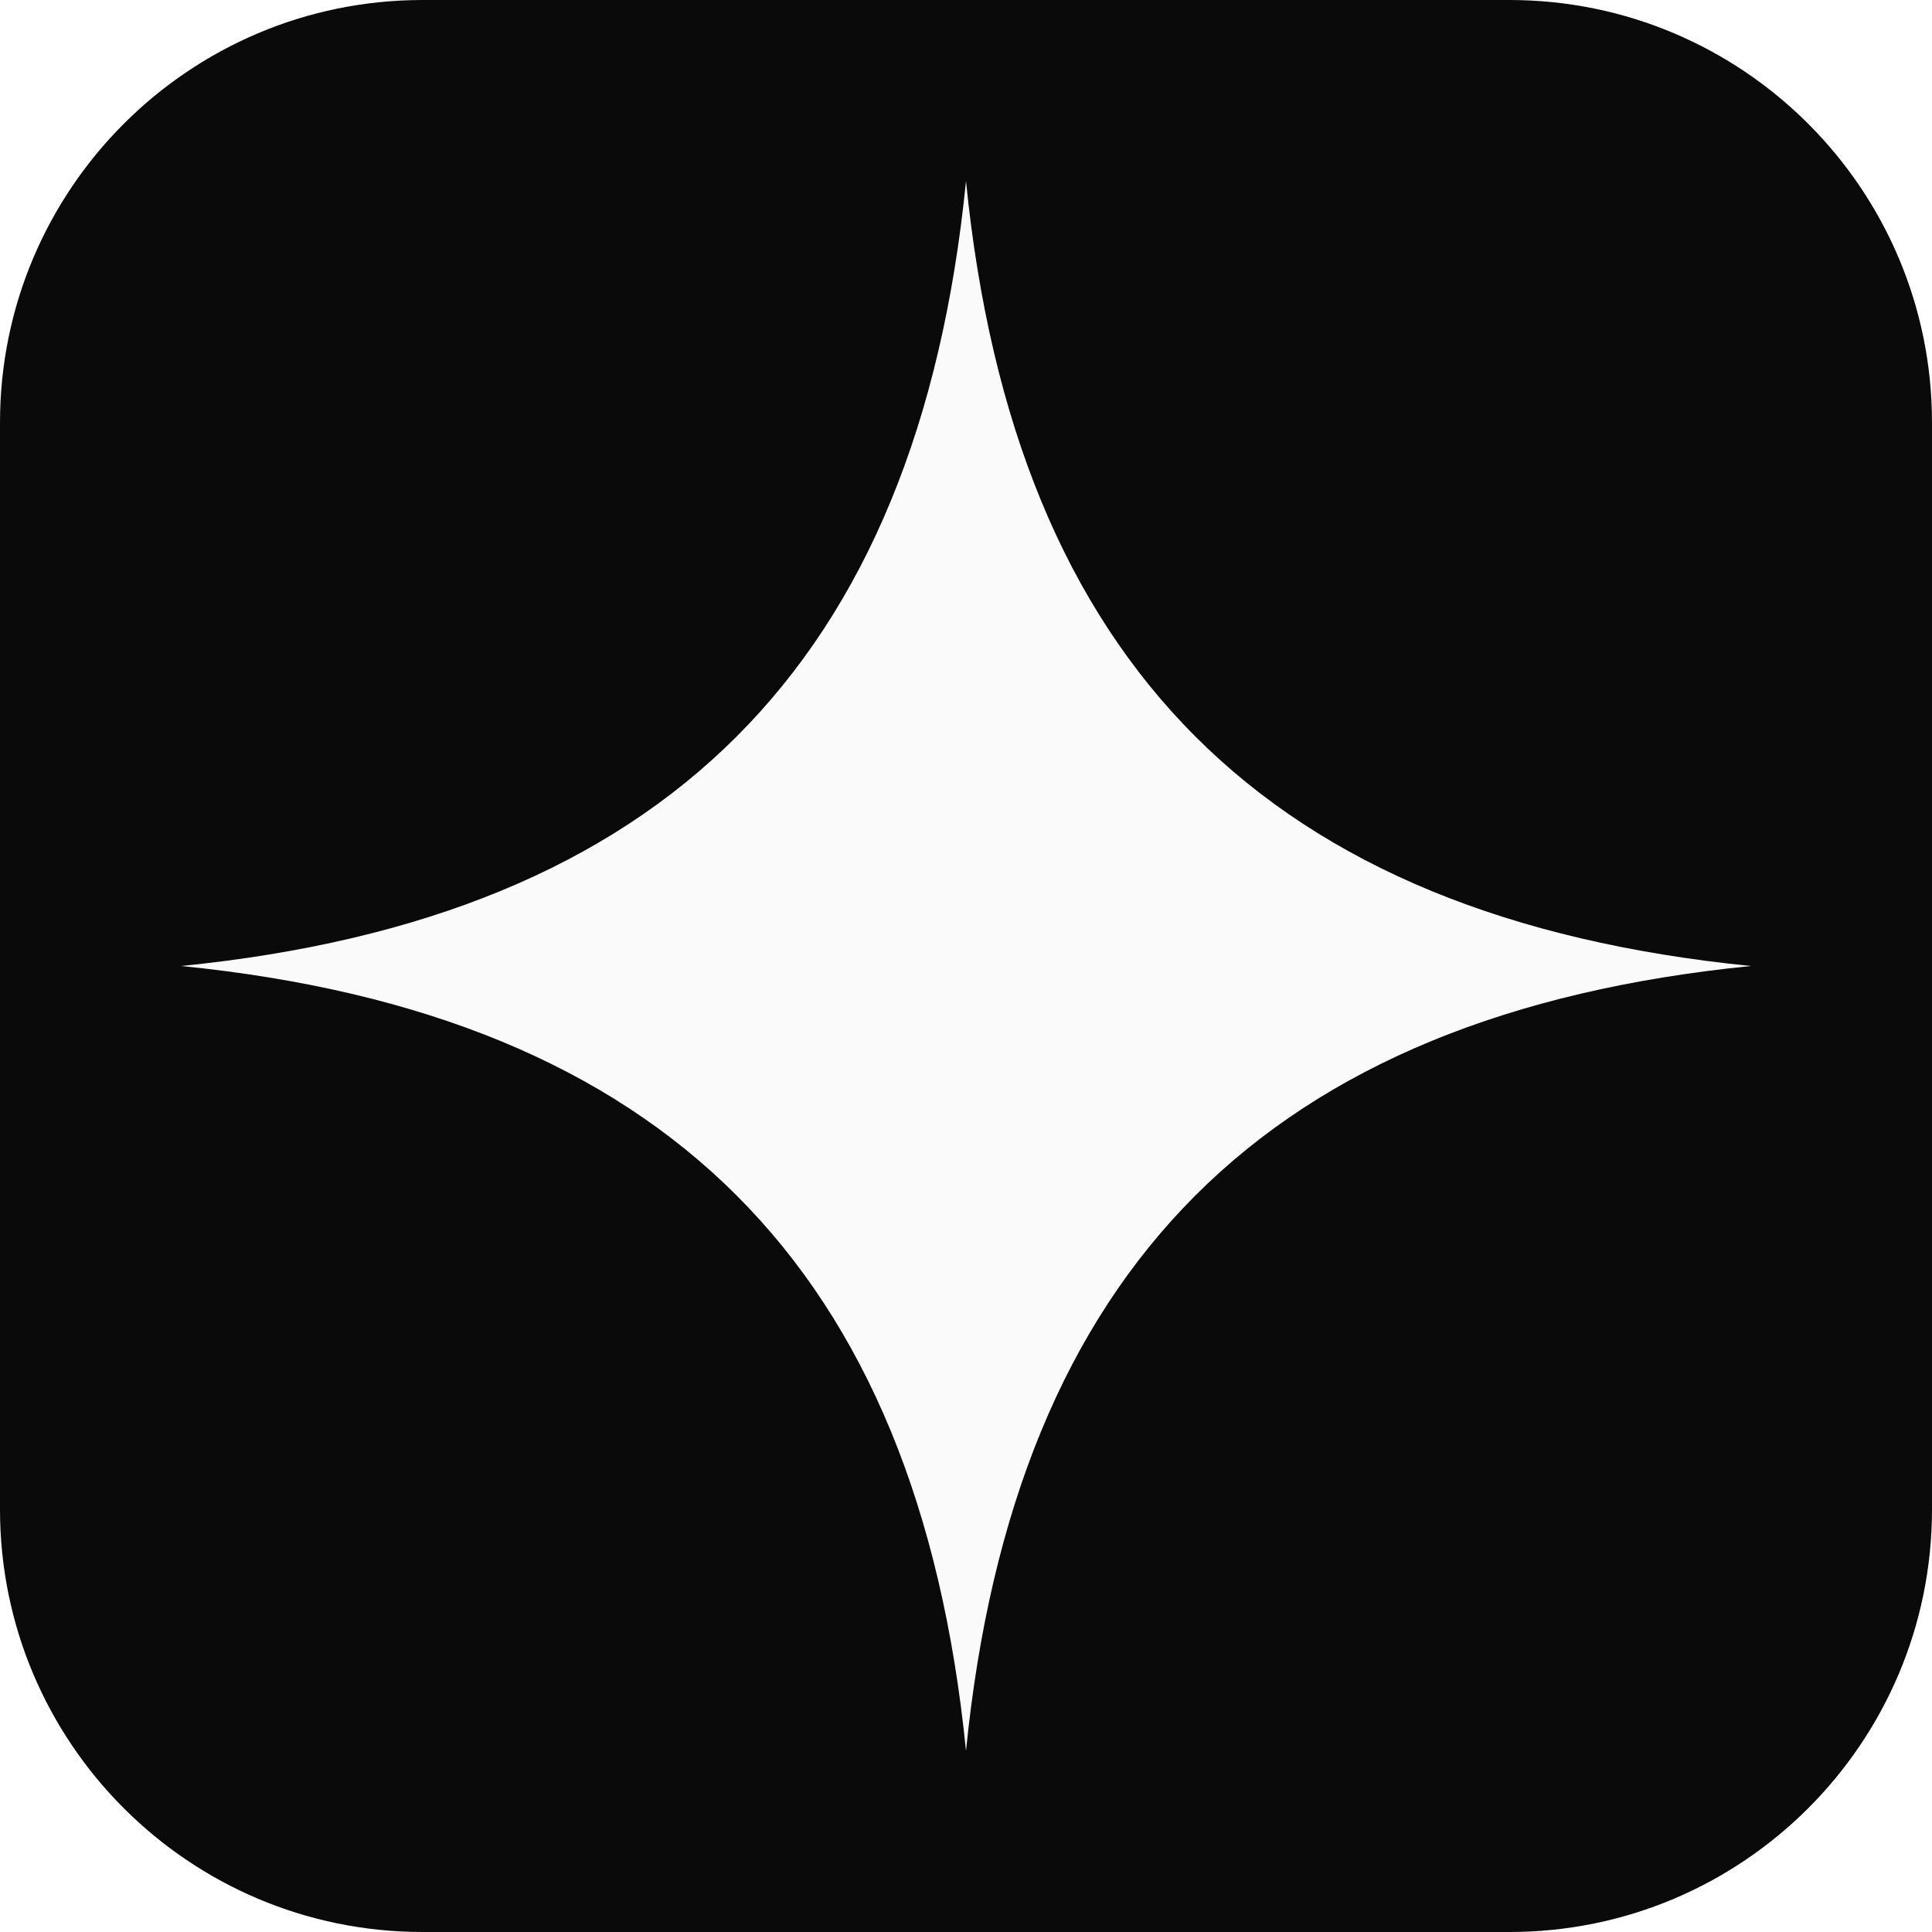
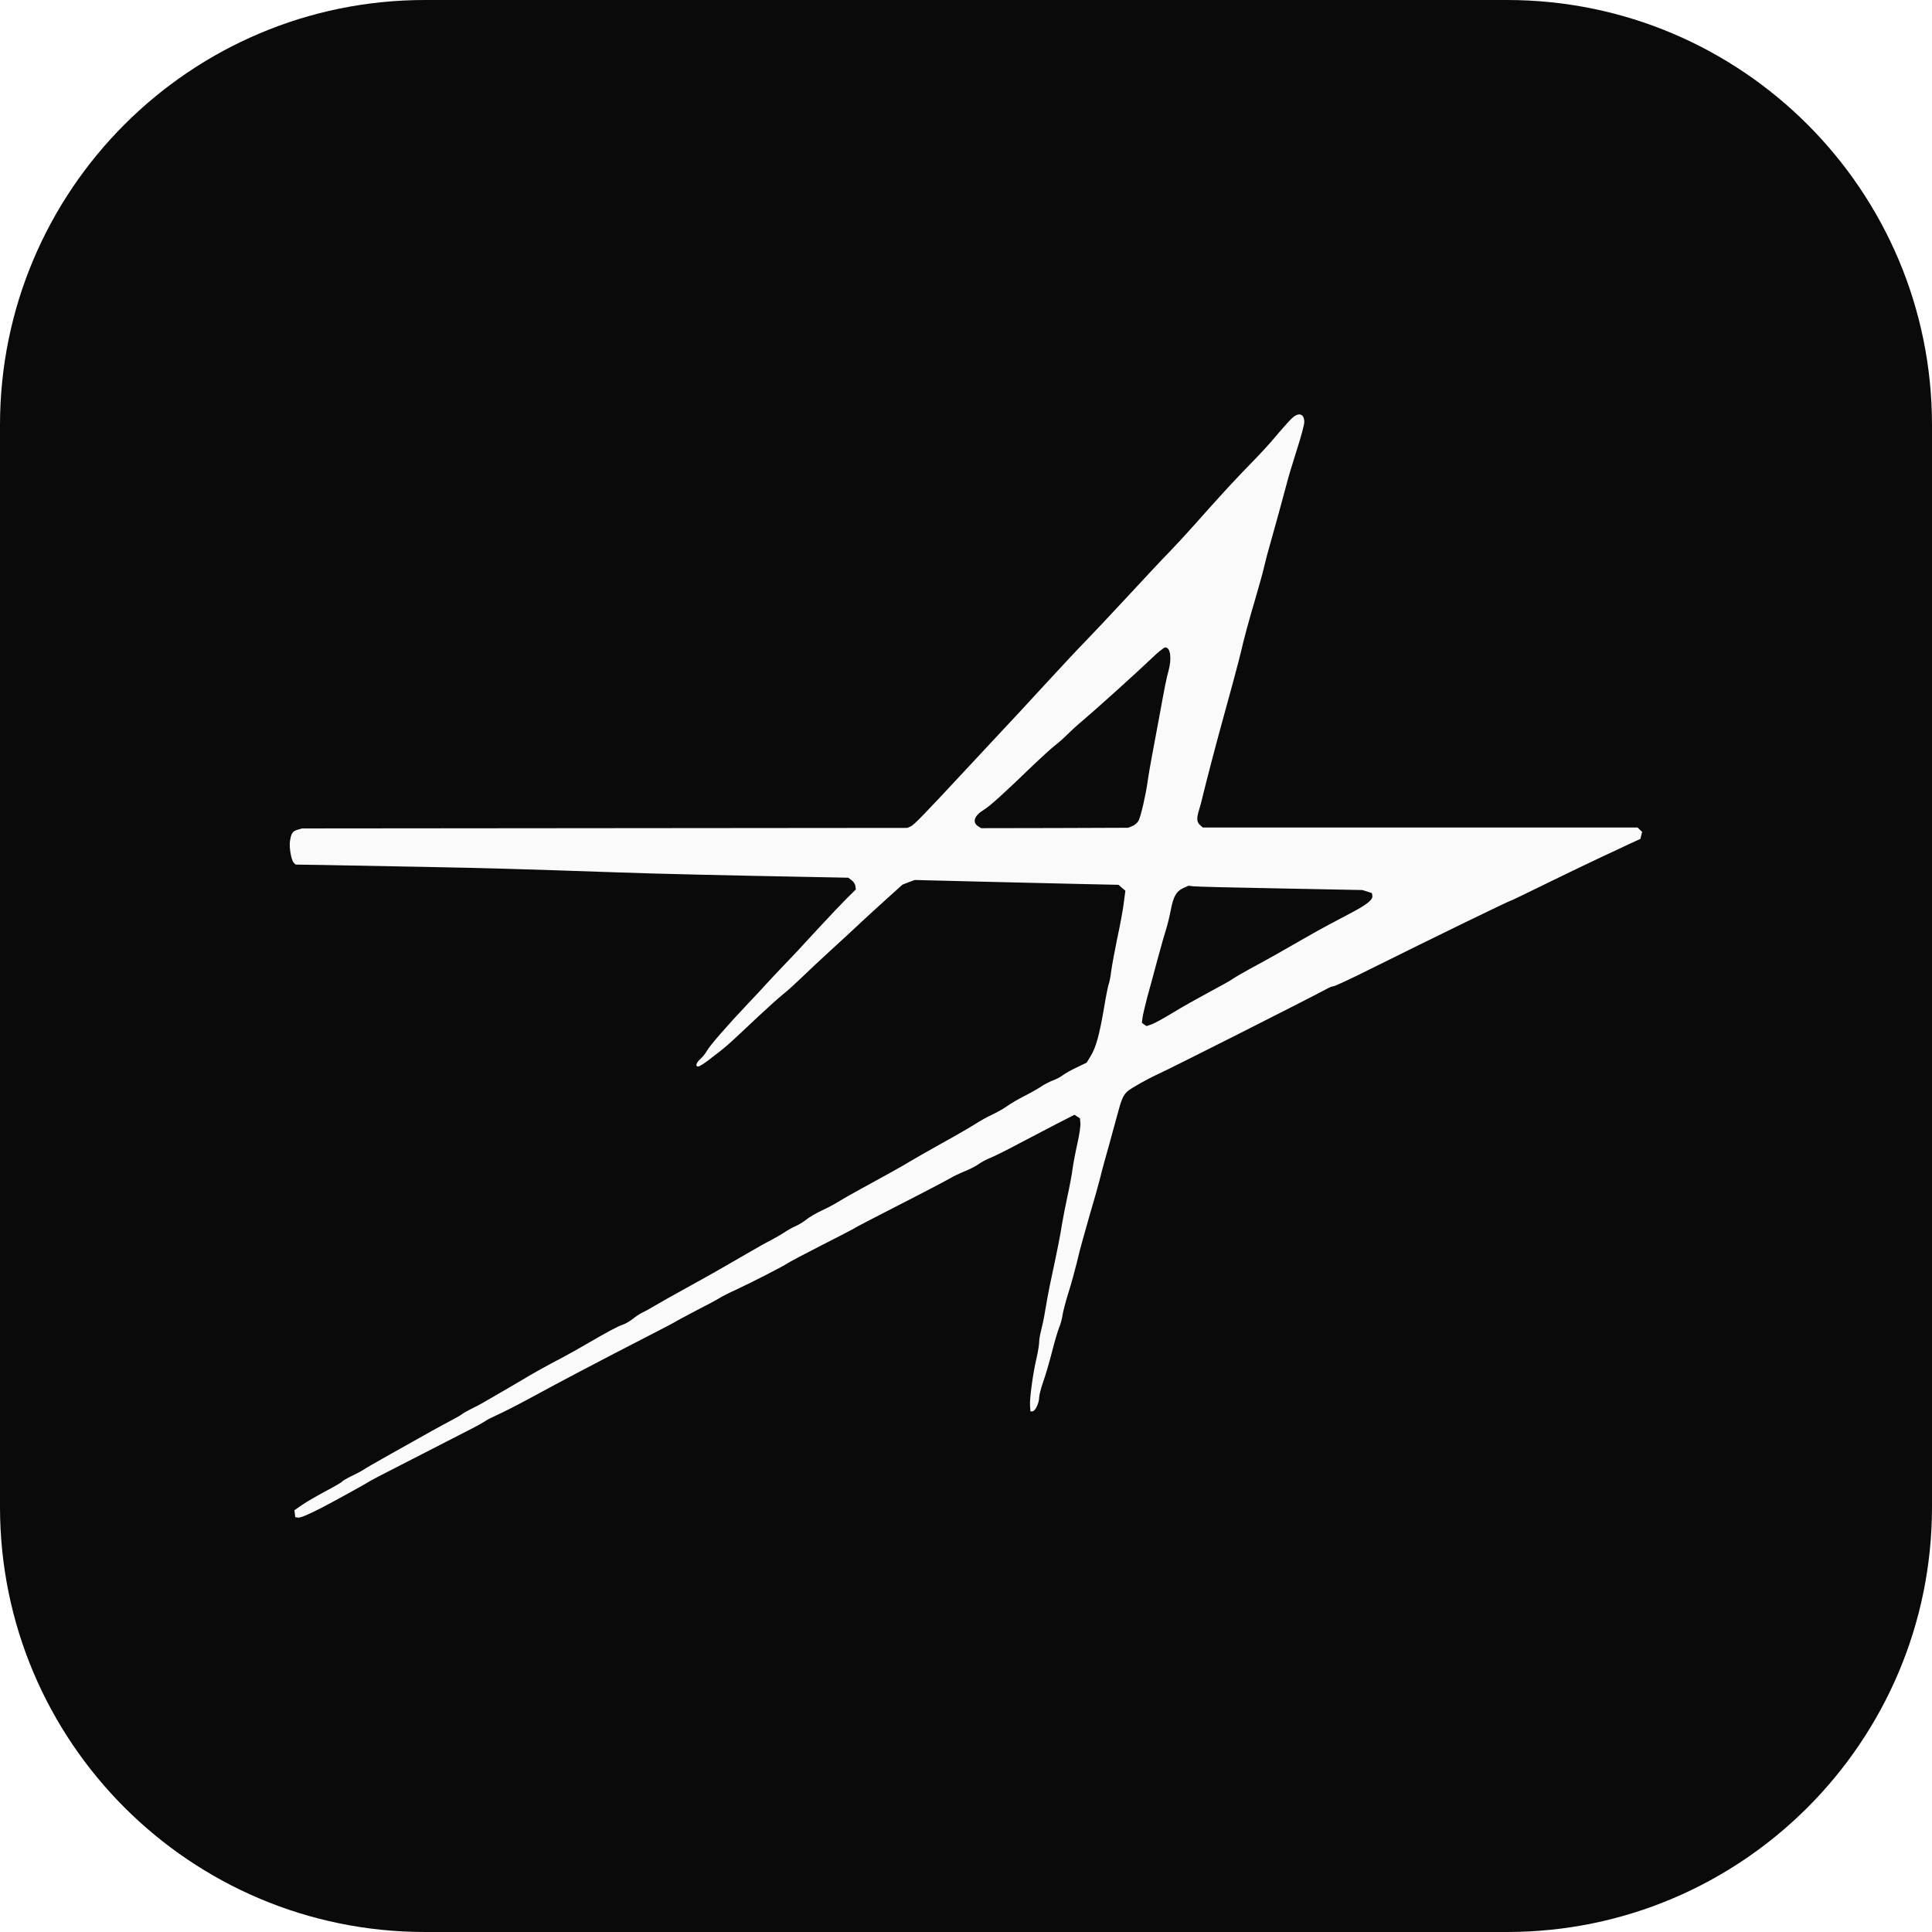
- <svg xmlns="http://www.w3.org/2000/svg" viewBox="0 0 32 32">
-   <rect width="32" height="32" rx="7" fill="#0a0a0a" />
-   <path d="M16 3C16.8 11 21 15.2 29 16C21 16.8 16.8 21 16 29C15.2 21 11 16.8 3 16C11 15.2 15.2 11 16 3Z" fill="#fafafa" />
+ <svg xmlns="http://www.w3.org/2000/svg" viewBox="0 0 1200 1200">
+   <rect width="1200" height="1200" rx="264" fill="#0a0a0a" />
+   <path transform="translate(74.0 171.7) scale(0.83177)" d="M 876.7 105.1 C 875.2 106.2, 870.6 111.3, 866.3 116.3 C 858.6 125.6, 853 131.6, 841 143.9 C 832.5 152.6, 818.3 168.1, 803.4 185 C 796.8 192.4, 788.3 201.6, 784.5 205.5 C 780.7 209.3, 766.8 224.1, 753.6 238.4 C 740.3 252.7, 726.1 267.8, 722 272 C 717.9 276.1, 704.4 290.5, 692 304 C 679.6 317.5, 665.5 332.8, 660.5 338 C 655.6 343.2, 643.2 356.5, 633 367.5 C 601.4 401.5, 593.7 409.5, 591.1 410.7 L 588.5 411.8 362.5 412 L 136.5 412.2 133.2 413.2 C 129.5 414.3, 128.5 415.8, 127.6 421.5 C 126.8 426.2, 128.5 435.9, 130.4 437.8 L 131.8 439.2 152.1 439.5 C 163.3 439.7, 197 440.3, 227 440.9 C 277.8 441.9, 296.1 442.4, 371.5 445 C 398.1 446, 454.8 447.3, 519 448.5 L 544.5 449 547 450.9 C 548.4 451.9, 549.6 453.8, 549.8 455.2 L 550.1 457.8 543.2 464.6 C 539.4 468.4, 530.3 478, 522.9 486 C 508.4 501.8, 502.4 508.2, 494 516.9 C 491 520, 486.3 525, 483.5 528.1 C 480.8 531.1, 474.5 537.9, 469.5 543.1 C 454.7 558.7, 440.6 574.9, 438.9 578.3 C 437.9 580.1, 435.8 582.7, 434.1 584.3 C 430.9 587.1, 430 590, 432.4 590 C 433.2 590, 436.6 587.9, 440 585.3 C 454.5 574.2, 452.3 576.1, 477.5 552.4 C 484.7 545.7, 492.8 538.4, 495.7 536.1 C 498.6 533.9, 504.7 528.3, 509.4 523.8 C 514.1 519.2, 524.1 509.9, 531.6 503 C 539.2 496.1, 549.2 486.9, 553.9 482.4 C 558.6 478, 567.6 469.8, 573.7 464.3 L 584.9 454.2 589.5 452.4 L 594.1 450.7 642.3 451.9 C 668.8 452.5, 703 453.4, 718.4 453.7 L 746.3 454.3 748.8 456.5 L 751.4 458.7 750.1 468.6 C 749.4 474.1, 747.2 485.7, 745.3 494.4 C 743.5 503.2, 741.5 513.9, 740.9 518.2 C 740.4 522.5, 739.5 527.2, 738.9 528.6 C 738.4 530.1, 736.8 537.9, 735.5 546 C 732 566.3, 729.5 575.5, 725.7 581.8 L 722.5 587.1 715 590.7 C 710.9 592.6, 706.2 595.3, 704.5 596.6 C 702.8 597.9, 699.5 599.6, 697.2 600.4 C 694.9 601.3, 691.1 603.2, 688.7 604.8 C 686.4 606.4, 680.8 609.6, 676.2 611.9 C 671.6 614.2, 665.8 617.6, 663.2 619.5 C 660.6 621.4, 655.5 624.2, 652 625.9 C 648.4 627.5, 642.6 630.8, 639 633.1 C 635.4 635.4, 624.2 641.9, 614 647.5 C 603.8 653.2, 593.5 659.1, 591 660.6 C 586.6 663.4, 571.3 671.9, 551.5 682.7 C 546 685.7, 539.5 689.4, 537 691 C 534.5 692.6, 528.9 695.6, 524.5 697.6 C 520.1 699.7, 515 702.7, 513.1 704.3 C 511.2 705.9, 507.7 708, 505.3 709.1 C 502.9 710.1, 499 712.3, 496.7 713.9 C 494.4 715.4, 489.8 718.1, 486.5 719.8 C 483.2 721.4, 475.3 725.9, 468.8 729.7 C 462.4 733.4, 455 737.7, 452.3 739.2 C 449.7 740.7, 446.4 742.6, 445 743.4 C 443.6 744.2, 434.2 749.5, 424 755.1 C 413.8 760.7, 402.8 766.9, 399.5 768.9 C 396.2 770.9, 392.2 773.1, 390.6 773.8 C 389 774.5, 385.9 776.6, 383.6 778.4 C 381.4 780.2, 377.8 782.3, 375.7 782.9 C 372 784.2, 365.6 787.6, 348.5 797.5 C 343.6 800.4, 335.7 804.8, 331 807.3 C 320.6 812.7, 308.2 819.6, 301.5 823.7 C 297.1 826.3, 288.1 831.6, 273 840.3 C 270.5 841.8, 266 844.2, 263 845.6 C 260 847.1, 256.8 848.9, 255.9 849.7 C 255 850.4, 251.4 852.5, 247.9 854.3 C 241 857.9, 232.1 862.8, 202.5 879.5 C 192.1 885.3, 183 890.6, 182.4 891.1 C 181.8 891.6, 178.1 893.6, 174.2 895.5 C 170.4 897.3, 166.9 899.3, 166.6 899.9 C 166.3 900.4, 160.7 903.7, 154.2 907.1 C 147.8 910.5, 139.9 915.1, 136.7 917.3 L 130.9 921.3 131.2 923.9 L 131.5 926.5 133.4 926.8 C 135.1 927.2, 140.6 924.9, 151 919.6 C 159.5 915.2, 185.3 901, 186.4 900.1 C 187 899.6, 197.4 894.1, 209.5 888 C 221.6 881.8, 237.1 873.8, 244 870.3 C 250.9 866.7, 259.7 862.2, 263.5 860.3 C 267.4 858.3, 271.7 855.9, 273.2 854.9 C 274.6 853.8, 278.7 851.8, 282.2 850.2 C 285.6 848.7, 295.6 843.7, 304.3 839 C 322.7 829, 329.6 825.4, 344.5 817.5 C 366.8 805.8, 375.9 801.1, 395.5 791 C 406.5 785.4, 416 780.4, 416.5 779.9 C 417.1 779.5, 423.9 775.9, 431.5 771.9 C 439.2 768, 446.6 764, 448 763.1 C 449.4 762.1, 455.2 759.1, 461 756.5 C 474 750.4, 495.6 739.3, 499 737 C 500.4 736, 511.9 729.9, 524.5 723.5 C 537.1 717.1, 547.9 711.5, 548.5 711.1 C 549.4 710.3, 562.6 703.5, 601 683.8 C 610.1 679.1, 619.1 674.3, 621 673.2 C 622.9 672, 627.8 669.7, 631.7 668.1 C 635.7 666.5, 640.4 664, 642.2 662.6 C 644 661.3, 647.8 659.3, 650.6 658.2 C 653.4 657.1, 662.8 652.4, 671.6 647.7 C 680.3 643.1, 693.3 636.3, 700.5 632.6 L 713.4 626 715.5 627.4 L 717.5 628.7 717.8 632.4 C 718 634.4, 717 641.1, 715.6 647.3 C 714.2 653.5, 712.6 661.9, 712 666.1 C 711.5 670.4, 709.7 679.8, 708.1 687.1 C 706.5 694.5, 704.7 703.9, 704 708.1 C 703 715, 700.9 725.7, 695 753.3 C 693.9 758.7, 692.3 767.3, 691.5 772.3 C 690.7 777.4, 689.3 784, 688.5 787 C 687.7 790, 687 794, 687 796 C 687 797.9, 686.1 803.1, 685.1 807.6 C 682.5 818.2, 679.8 838, 680.2 843.3 L 680.5 847.5 682 847.5 C 684 847.5, 687 841.3, 687 837.3 C 687 835.6, 688.3 830.4, 689.9 825.8 C 691.6 821.2, 694.5 811.2, 696.5 803.5 C 698.4 795.8, 700.9 787.5, 701.9 785 C 703 782.5, 704.1 778.3, 704.5 775.5 C 704.9 772.8, 706.9 765.1, 709 758.5 C 711.1 751.9, 713.7 742.2, 715 737 C 716.2 731.8, 718.2 723.9, 719.5 719.5 C 720.7 715.1, 722.8 707.9, 724 703.5 C 725.3 699.1, 727.6 691, 729.2 685.5 C 730.7 680, 732.8 672.6, 733.6 669 C 734.5 665.4, 736.8 657.1, 738.7 650.5 C 740.5 643.9, 743.4 633.4, 745.1 627.1 C 748.4 614.5, 749.7 611.5, 753 608.5 C 755.4 606.3, 767.8 599.3, 775.5 595.8 C 786 591, 885.2 540.9, 902 531.9 C 903.9 530.8, 906.1 530, 907 530 C 907.8 530, 919.8 524.5, 933.5 517.6 C 984.4 492.3, 1038.5 466, 1039.5 466 C 1039.8 466, 1052.3 460, 1067.3 452.6 C 1082.3 445.3, 1100.1 436.7, 1107 433.5 C 1113.9 430.3, 1123.2 426, 1127.7 423.8 L 1136 420 1136.6 417.4 L 1137.3 414.8 1135.6 413.2 L 1133.9 411.5 971.6 411.5 L 809.2 411.5 807.1 409.6 C 804.6 407.4, 804.5 404.5, 806.5 398.1 C 807.3 395.6, 808.6 390.8, 809.3 387.5 C 811.3 379.2, 819.6 347.3, 822.5 337 C 827.4 319.5, 836.9 284.3, 837.8 280 C 839.6 271.8, 843.7 256.7, 848.5 240.5 C 851.1 231.7, 854.1 220.9, 855.1 216.5 C 856.1 212.1, 858.1 204.5, 859.6 199.5 C 862.5 189.2, 869.2 165, 872 154.3 C 873 150.3, 876.3 139.2, 879.4 129.6 C 882.5 120, 885 110.7, 885 108.8 C 885 102.9, 881.4 101.3, 876.7 105.1 M 770.9 285.3 C 759.9 295.8, 729 323.7, 719.7 331.5 C 715.7 334.8, 710.5 339.6, 708 342.1 C 705.5 344.6, 701.3 348.4, 698.5 350.5 C 695.8 352.6, 688.6 359.2, 682.5 365 C 660.9 385.9, 650.4 395.4, 645.7 398.3 C 638.6 402.6, 636.9 407.5, 641.3 410.5 L 643.7 412 698.6 411.9 L 753.5 411.7 756.7 410.4 C 758.4 409.7, 760.5 407.9, 761.3 406.3 C 763 402.9, 766.6 387.3, 768 377.3 C 768.5 373.4, 770.1 364.2, 771.5 356.8 C 772.9 349.5, 775.1 337.4, 776.5 330 C 781.2 304.2, 782 300.5, 783.5 295 C 786.2 285.3, 785.1 277, 781.2 277 C 780.3 277, 775.6 280.7, 770.9 285.3 M 794.5 456.8 C 789.4 459.2, 787.3 463, 785.4 472.7 C 784.6 477, 783.1 483.2, 782.1 486.5 C 781 489.8, 778 500.4, 775.4 510 C 772.9 519.6, 769.4 532.2, 767.8 538 C 766.3 543.8, 764.7 550.5, 764.3 552.9 L 763.7 557.3 765.4 558.6 L 767.2 559.8 771 558.5 C 773.2 557.7, 780.2 553.9, 786.7 549.9 C 793.2 545.9, 805.3 539.1, 813.5 534.7 C 821.8 530.3, 829.9 525.8, 831.5 524.6 C 833.2 523.4, 839 520, 844.5 517 C 850 514.1, 859.2 509, 865 505.7 C 870.8 502.4, 880 497.1, 885.5 494 C 891 490.8, 899.1 486.3, 903.5 484 C 907.9 481.7, 916 477.3, 921.6 474.4 C 932.4 468.6, 936.4 465.2, 935.8 462.3 L 935.5 460.5 931.9 459.3 L 928.3 458.2 866.9 457 C 833.1 456.4, 803.9 455.7, 802 455.4 L 798.5 455 794.5 456.8" fill="#fafafa" fill-rule="evenodd" />
</svg>
